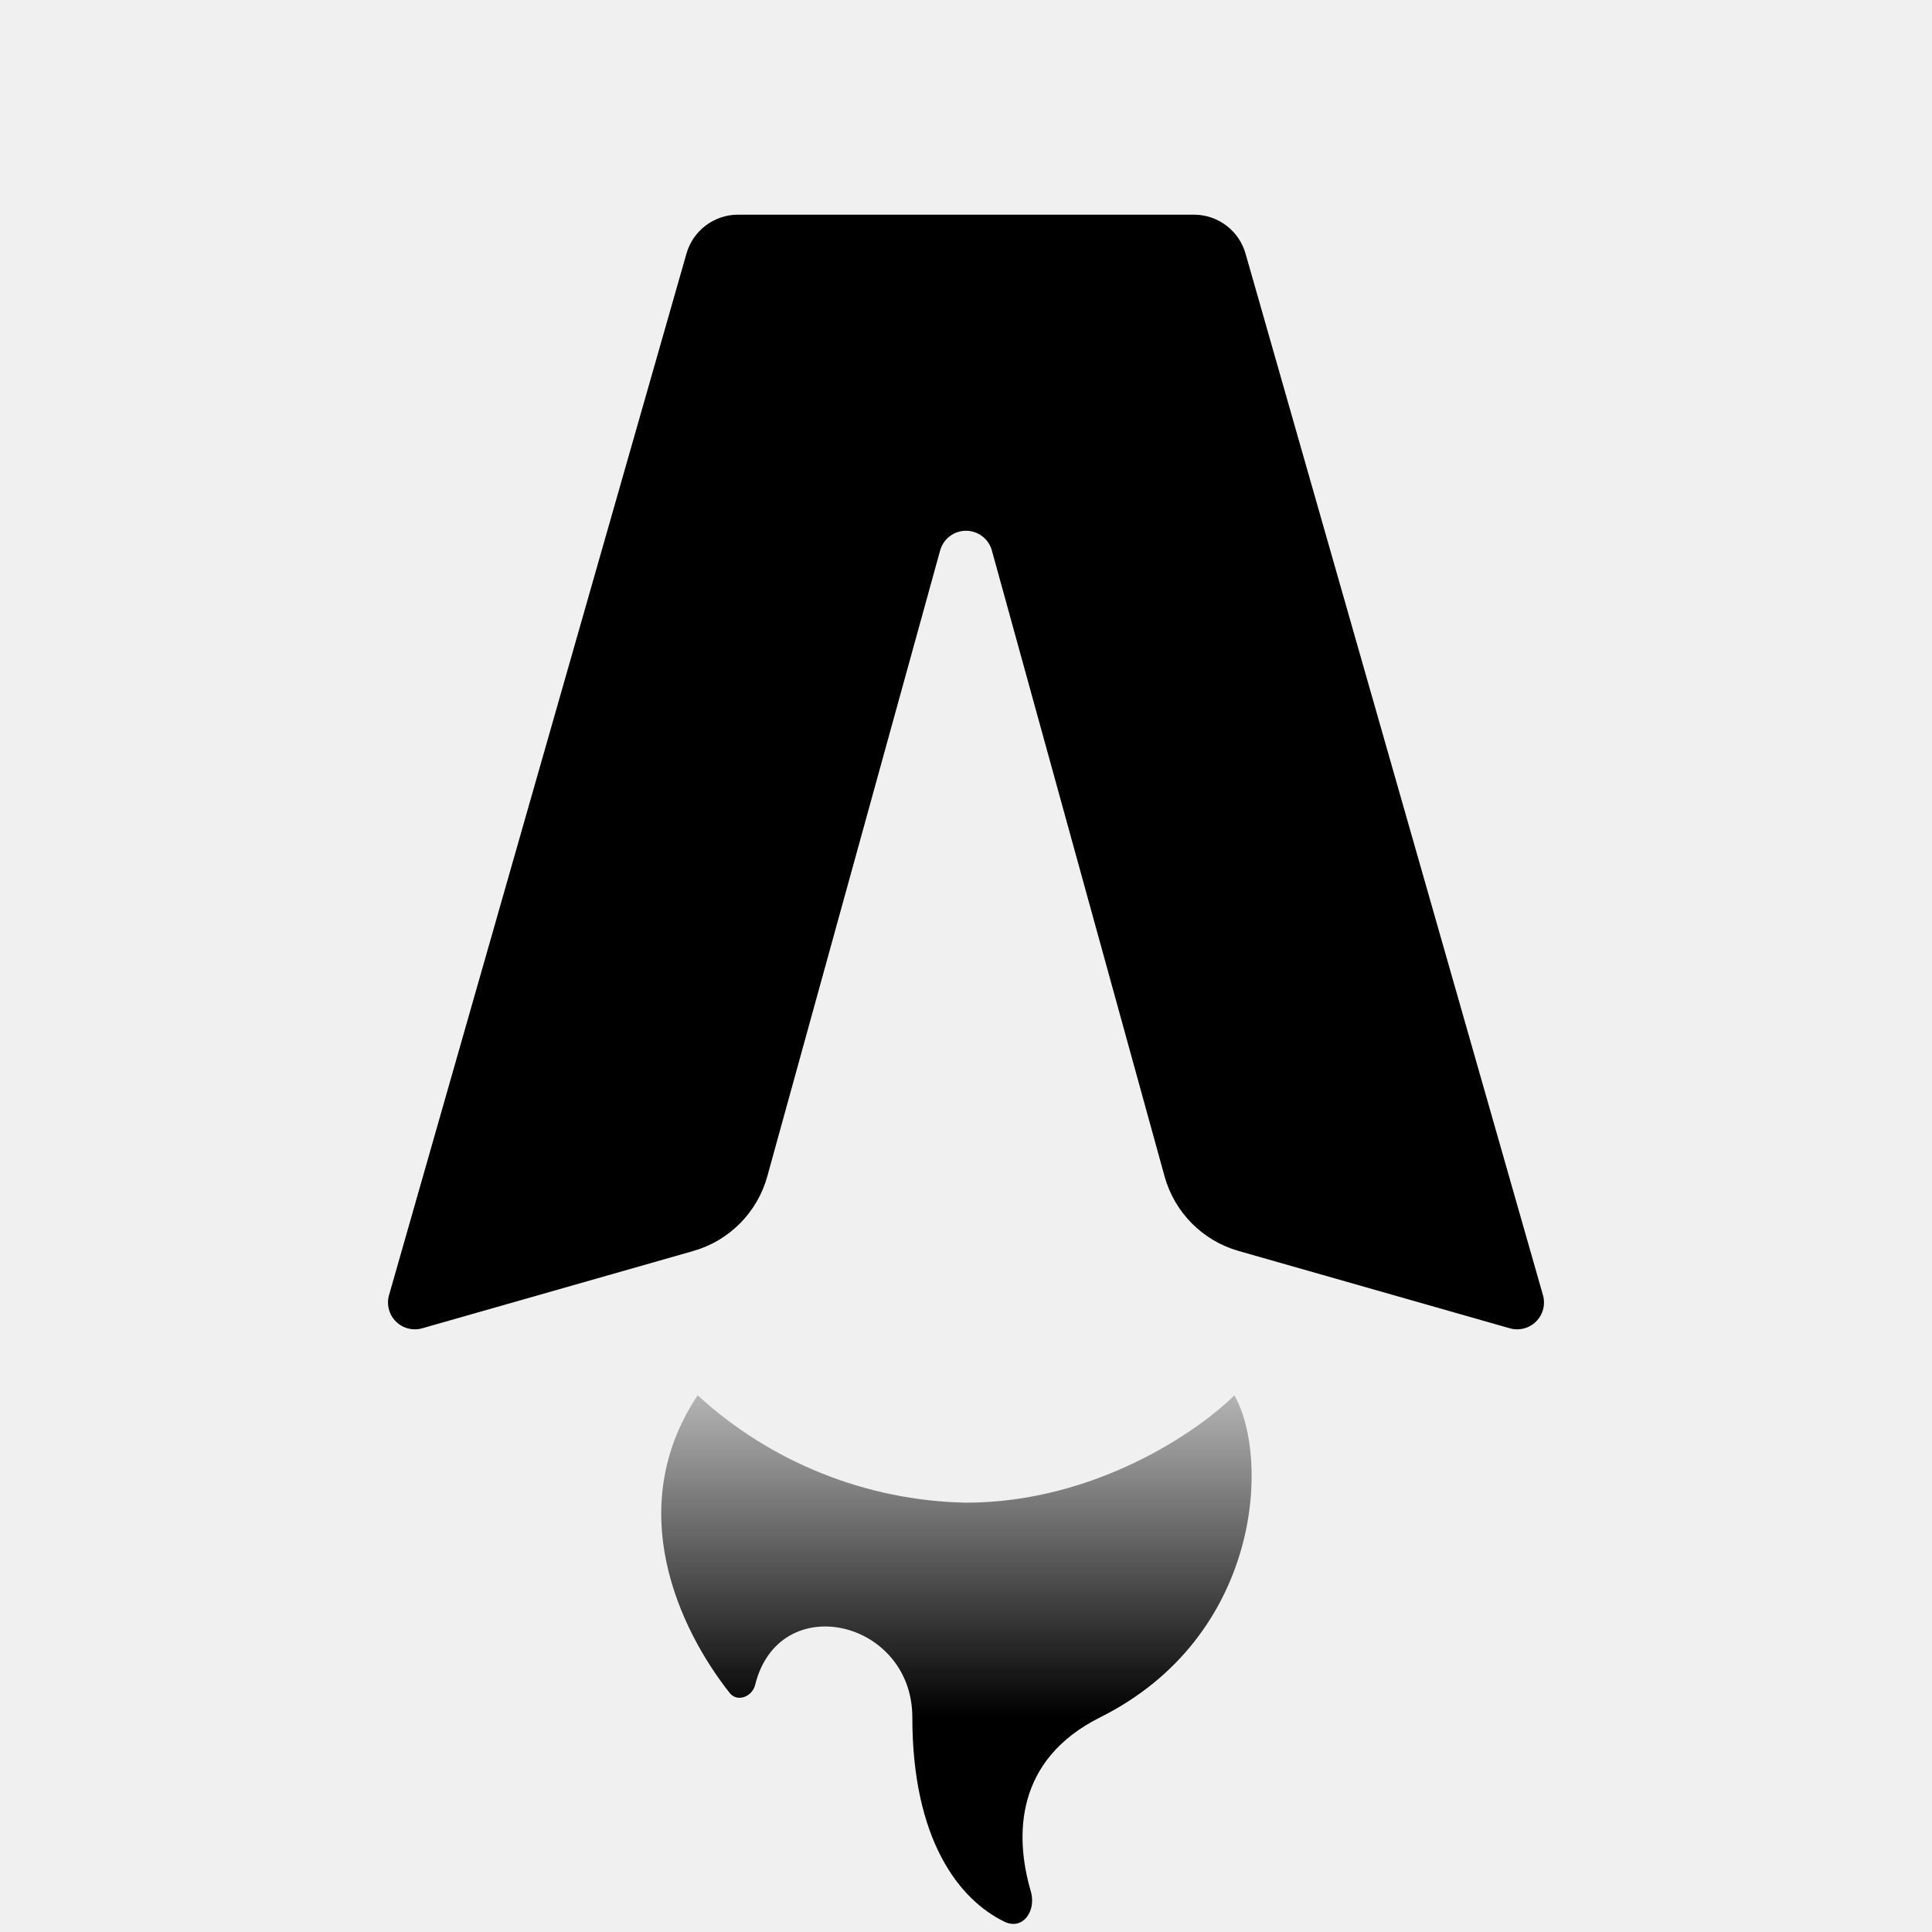
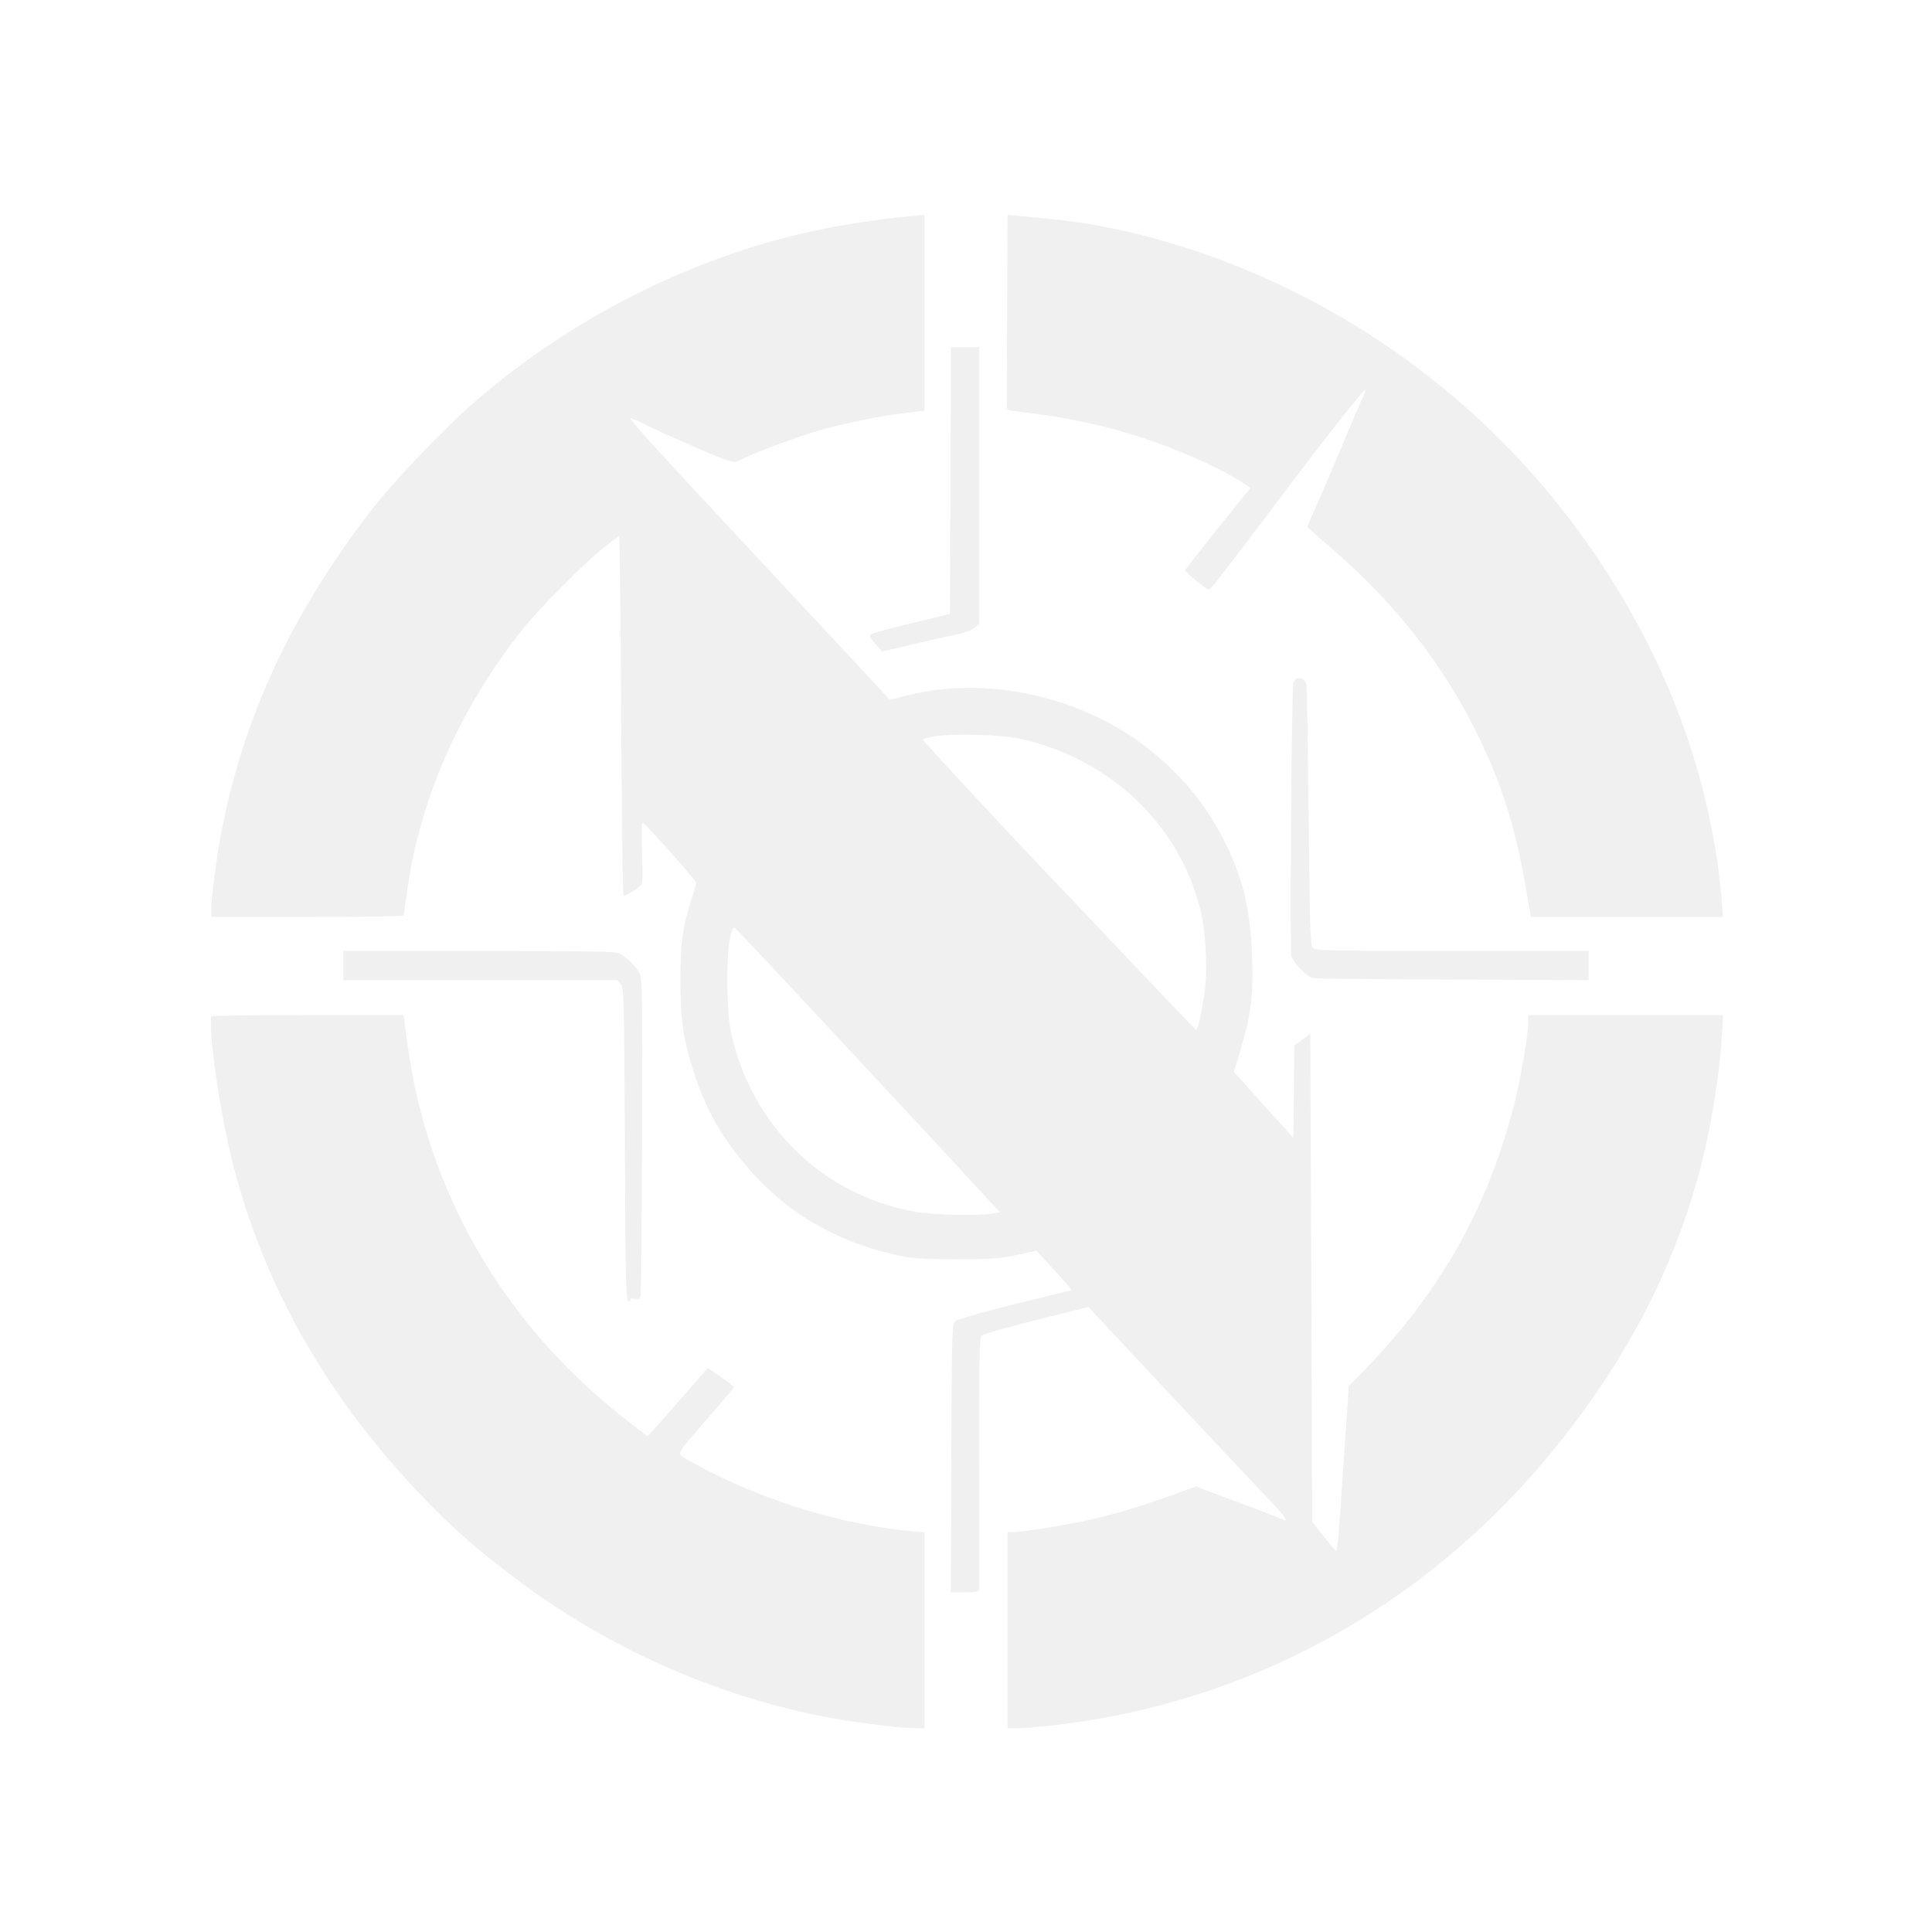
- <svg xmlns="http://www.w3.org/2000/svg" fill="none" viewBox="0 0 36 36">
-   <path fill="#000" d="M22.25 4h-8.5a1 1 0 0 0-.96.73l-5.54 19.4a.5.5 0 0 0 .62.62l5.05-1.44a2 2 0 0 0 1.38-1.4l3.22-11.66a.5.5 0 0 1 .96 0l3.22 11.67a2 2 0 0 0 1.38 1.39l5.05 1.44a.5.5 0 0 0 .62-.62l-5.54-19.4a1 1 0 0 0-.96-.73Z" />
-   <path fill="url(#gradient)" d="M18 28a7.63 7.63 0 0 1-5-2c-1.4 2.1-.35 4.35.6 5.55.14.17.41.07.47-.15.44-1.8 2.93-1.22 2.93.6 0 2.28.87 3.4 1.72 3.81.34.16.59-.2.49-.56-.31-1.05-.29-2.46 1.29-3.25 3-1.5 3.17-4.83 2.5-6-.67.67-2.6 2-5 2Z" />
-   <defs>
-     <linearGradient id="gradient" x1="16" x2="16" y1="32" y2="24" gradientUnits="userSpaceOnUse">
-       <stop stop-color="#000" />
-       <stop offset="1" stop-color="#000" stop-opacity="0" />
-     </linearGradient>
-   </defs>
-   <style>
-     @media (prefers-color-scheme:dark){:root{filter:invert(100%)}}
-   </style>
+ <svg xmlns="http://www.w3.org/2000/svg" version="1.0" width="1024pt" height="1024pt" viewBox="0 0 1024 1024" preserveAspectRatio="xMidYMid meet">
+   <g transform="translate(0,1024) scale(0.1,-0.1)" fill="#FFFFFF" stroke="none">
+     <path d="M0 5120 l0 -5120 5120 0 5120 0 0 5120 0 5120 -5120 0 -5120 0 0 -5120z m4900 3462 l0 -519 -102 -12 c-132 -15 -321 -54 -455 -92 -116 -34 -336 -115 -403 -149 -39 -20 -48 -21 -84 -10 -50 15 -332 138 -438 191 -43 22 -78 36 -78 33 0 -13 162 -191 660 -724 458 -491 698 -748 710 -763 4 -5 32 -1 61 7 416 120 928 20 1290 -253 186 -140 327 -307 427 -506 100 -198 140 -367 149 -621 7 -198 -7 -307 -63 -492 l-34 -113 157 -175 158 -175 3 245 2 245 43 31 42 31 5 -1293 5 -1294 60 -76 c33 -42 63 -77 66 -77 8 -1 14 69 44 518 l24 355 79 80 c405 417 655 859 797 1411 34 131 75 373 75 439 l0 36 516 0 517 0 -7 -117 c-12 -193 -55 -464 -106 -666 -142 -558 -410 -1070 -817 -1559 -667 -802 -1592 -1305 -2615 -1422 -75 -9 -162 -16 -193 -16 l-55 0 0 520 0 520 39 0 c48 0 302 42 420 70 132 31 253 68 403 122 l136 49 218 -81 c119 -44 226 -86 236 -91 43 -23 27 5 -52 88 -109 114 -803 855 -898 957 l-73 79 -276 -69 c-152 -38 -282 -75 -290 -83 -12 -11 -14 -123 -13 -675 1 -363 1 -667 0 -673 0 -9 -22 -13 -75 -13 l-75 0 2 711 c3 708 3 711 24 728 12 9 152 49 317 90 l297 73 -17 22 c-10 12 -52 59 -94 105 l-76 82 -104 -23 c-90 -19 -133 -22 -319 -22 -185 0 -229 3 -317 22 -326 71 -594 230 -799 474 -135 161 -211 296 -274 487 -57 173 -74 284 -74 496 0 194 13 287 59 430 14 41 25 80 25 86 0 12 -267 312 -283 318 -7 2 -8 -48 -4 -158 5 -131 3 -163 -8 -175 -23 -22 -86 -59 -91 -53 -3 3 -8 433 -12 956 -3 523 -7 951 -10 951 -2 0 -45 -33 -96 -74 -107 -88 -326 -309 -413 -418 -332 -416 -541 -886 -613 -1374 -11 -77 -20 -142 -20 -146 0 -5 -229 -8 -510 -8 l-510 0 0 43 c0 61 27 269 51 395 118 619 369 1160 791 1710 126 163 390 440 563 590 528 455 1183 778 1845 910 155 31 389 64 503 70 l27 2 0 -518z m670 497 c427 -40 913 -190 1348 -415 738 -382 1336 -964 1745 -1702 259 -465 422 -994 462 -1494 l7 -88 -509 0 -509 0 -28 160 c-56 326 -131 560 -269 835 -179 358 -438 684 -764 962 -68 58 -123 108 -123 111 0 4 25 63 56 132 31 69 94 217 141 330 47 113 92 218 100 233 8 16 12 31 10 33 -6 6 -231 -280 -502 -641 -197 -262 -314 -413 -325 -420 -9 -6 -132 94 -128 104 4 8 152 195 265 335 l81 100 -31 21 c-114 76 -336 177 -537 243 -205 68 -414 112 -660 140 -53 6 -65 10 -64 25 0 9 1 242 2 517 l2 501 58 -5 c31 -3 109 -11 172 -17z m-380 -716 c0 -21 0 -351 0 -733 l0 -695 -25 -22 c-13 -12 -50 -27 -82 -33 -32 -6 -136 -30 -232 -52 l-175 -41 -33 37 c-18 19 -33 40 -33 45 0 12 30 21 255 76 l170 41 3 707 2 707 75 0 75 0 0 -37z m1734 -1751 c3 -15 9 -331 12 -702 6 -586 9 -677 22 -692 14 -17 62 -18 739 -18 l723 0 0 -77 0 -78 -712 3 c-392 1 -727 5 -744 7 -37 6 -110 79 -120 121 -9 35 2 1424 11 1446 15 36 60 29 69 -10z m-3647 -1423 c34 -13 89 -64 111 -104 16 -27 17 -102 15 -860 -2 -456 -5 -840 -8 -853 -4 -18 -10 -21 -30 -16 -17 4 -25 2 -25 -7 0 -10 -3 -10 -12 -1 -10 10 -14 194 -16 833 -4 774 -5 820 -22 842 l-18 22 -726 0 -726 0 0 78 0 77 714 0 c480 0 724 -3 743 -11z m-1132 -376 c31 -238 57 -373 106 -541 180 -620 548 -1154 1074 -1562 l107 -83 22 24 c13 13 85 95 160 181 l137 157 69 -47 c38 -26 69 -50 70 -53 0 -4 -54 -69 -121 -145 -166 -191 -174 -201 -160 -218 6 -7 64 -40 129 -74 343 -177 724 -291 1095 -328 l67 -6 0 -519 0 -519 -53 0 c-80 0 -366 37 -505 66 -576 118 -1125 365 -1594 716 -211 158 -328 260 -488 424 -518 532 -862 1133 -1029 1799 -65 262 -124 660 -112 768 1 4 230 7 510 7 l510 0 6 -47z" />
+     <path d="M4957 6338 c-37 -6 -67 -14 -65 -19 4 -11 434 -474 658 -709 97 -102 313 -329 479 -505 167 -176 306 -321 310 -323 12 -4 42 148 51 252 9 104 -3 277 -25 371 -106 459 -480 816 -965 921 -91 20 -348 27 -443 12z" />
+     <path d="M3869 5267 c-21 -95 -18 -390 5 -497 108 -498 489 -868 982 -954 92 -16 336 -21 407 -8 l37 7 -162 175 c-88 96 -243 263 -343 370 -100 107 -341 366 -535 575 -195 209 -359 383 -366 387 -8 5 -16 -12 -25 -55z" />
+   </g>
</svg>
